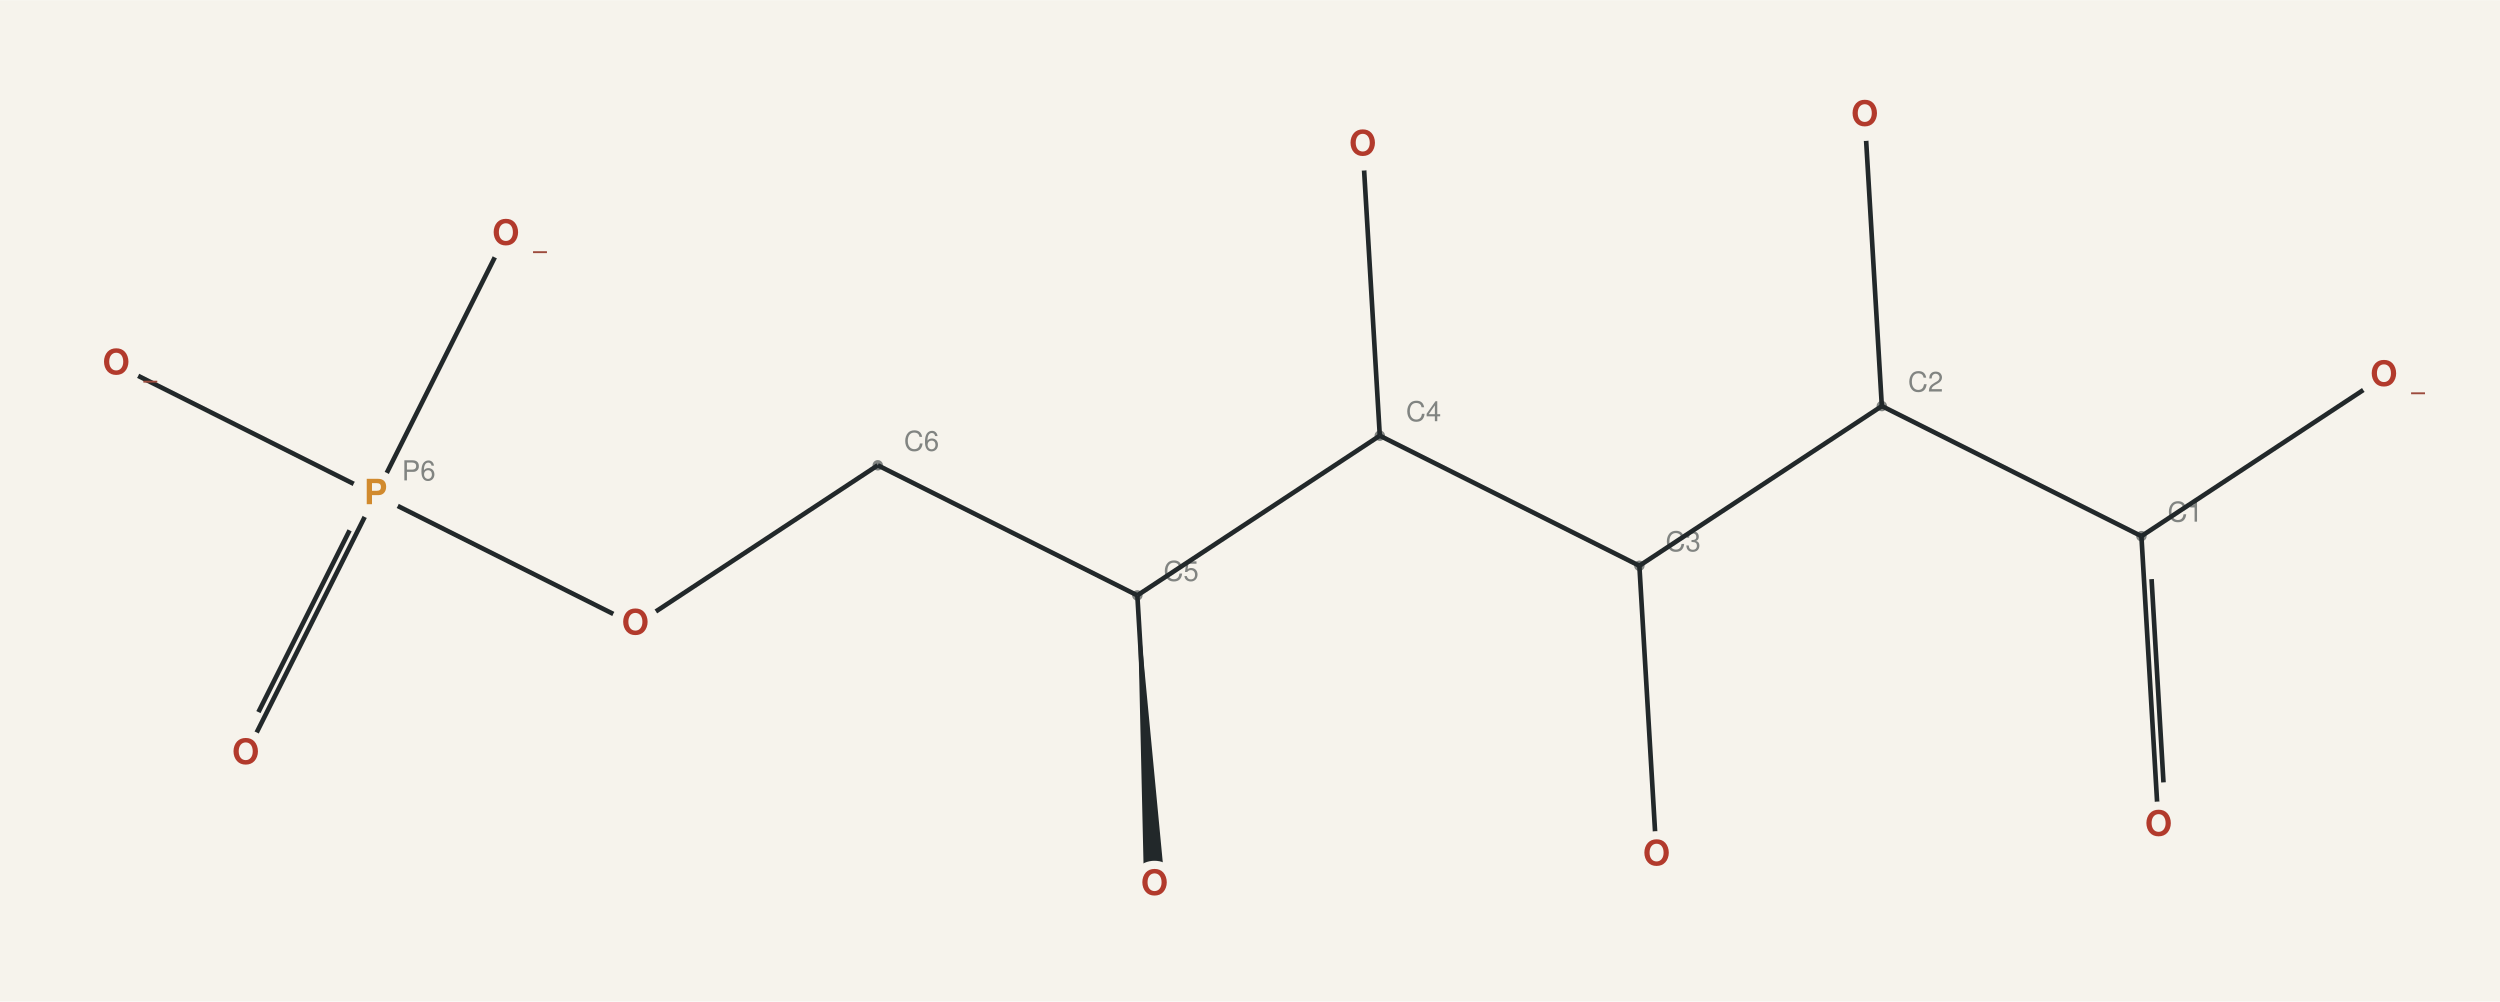
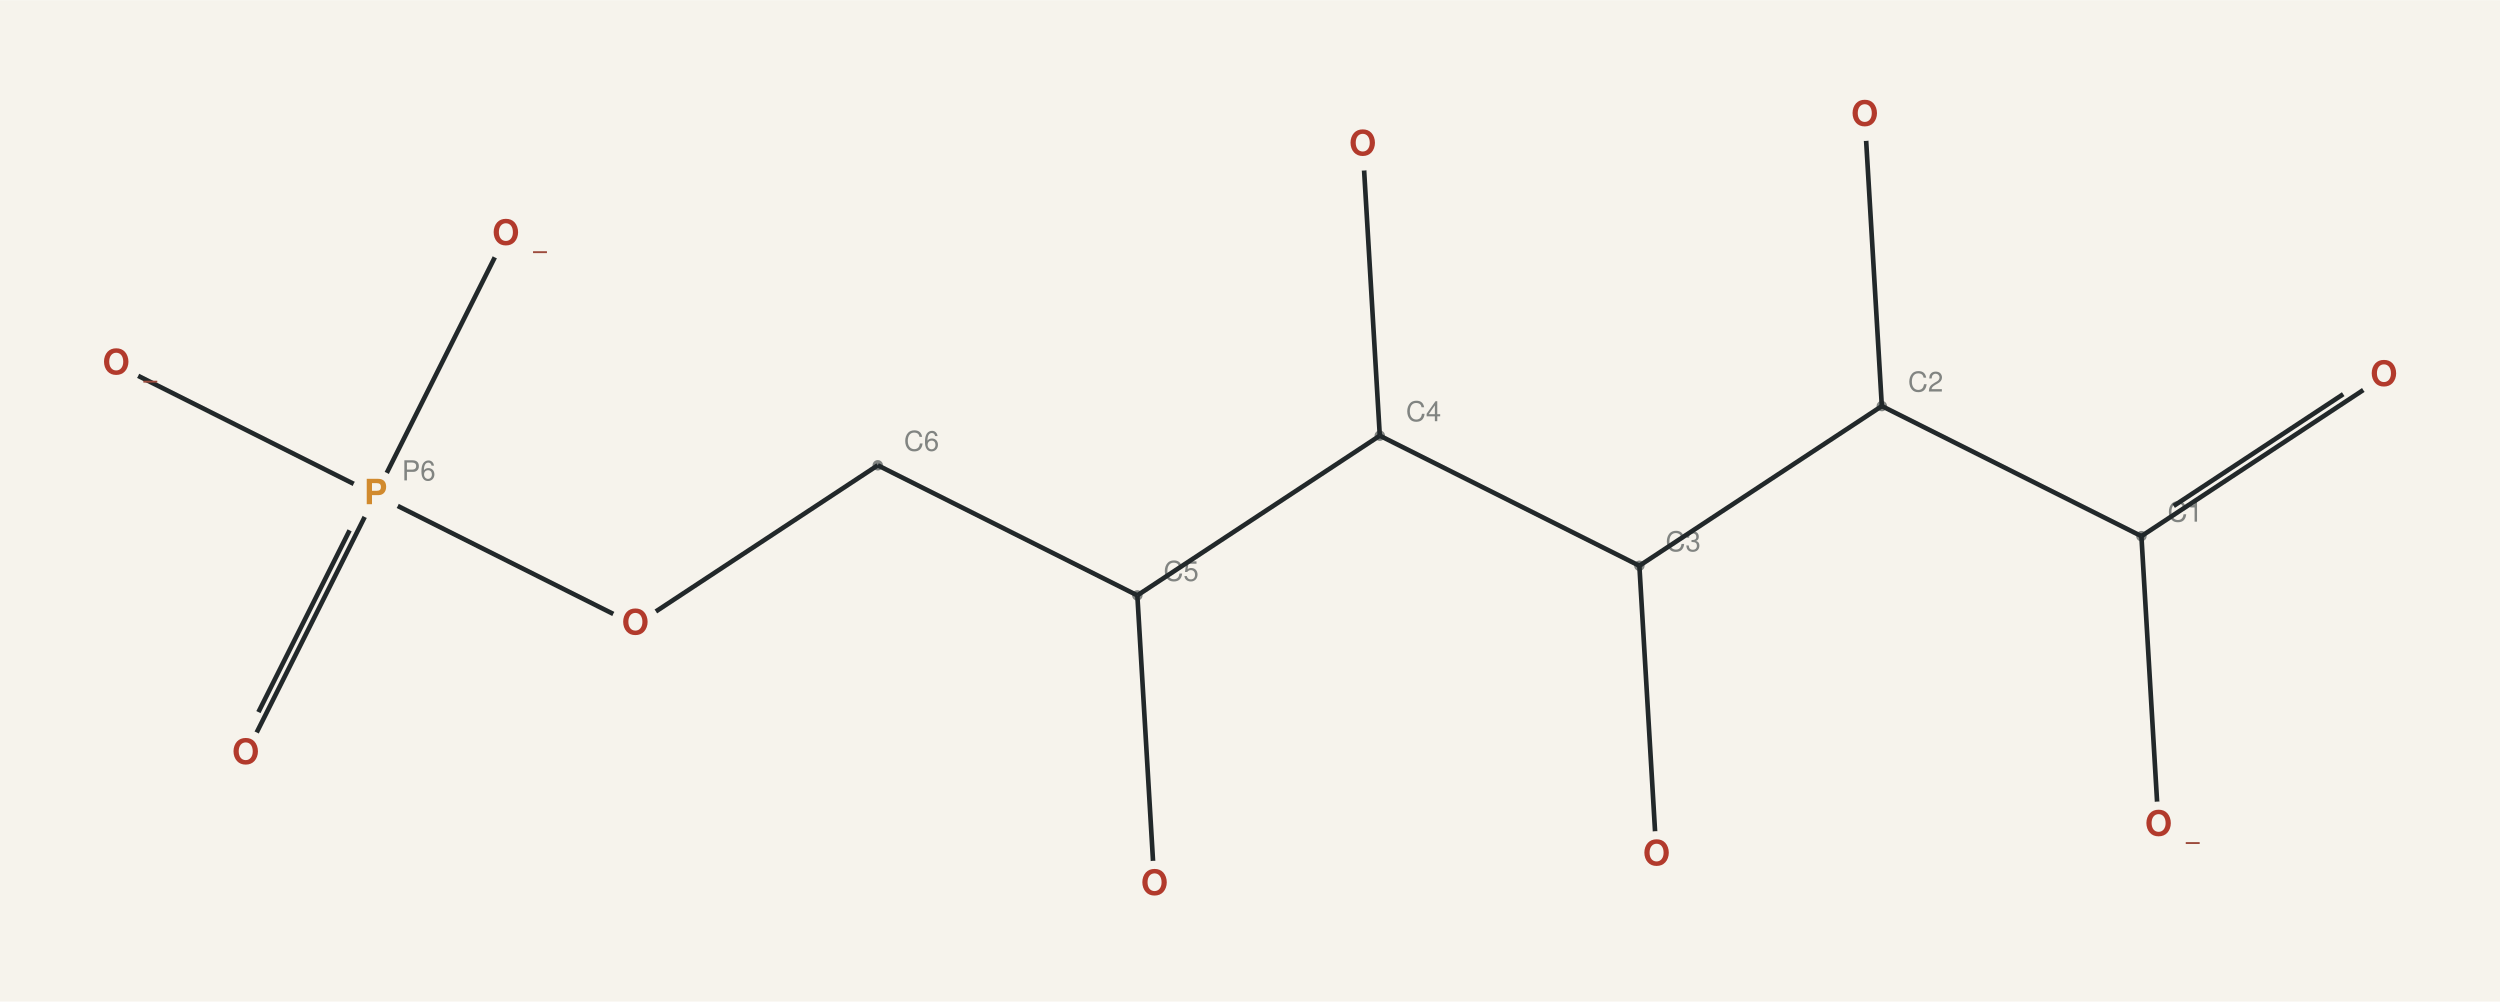
<svg xmlns="http://www.w3.org/2000/svg" viewBox="20.0 20.0 861.0 344.9" width="861" height="345" role="img" aria-label="6pg-l-2d">
  <rect x="20.0" y="20.0" width="861.0" height="344.9" fill="#f6f3ec" />
-   <line x1="763.4" y1="304.5" x2="757.5" y2="204.6" stroke="#22282a" stroke-width="1.6" />
-   <line x1="765.1" y1="289.4" x2="761.0" y2="219.4" stroke="#22282a" stroke-width="1.6" />
-   <line x1="757.5" y1="204.6" x2="841.0" y2="149.6" stroke="#22282a" stroke-width="1.6" />
+   <line x1="841.0" y1="149.6" x2="757.5" y2="204.6" stroke="#22282a" stroke-width="1.6" />
+   <line x1="827.0" y1="155.7" x2="768.6" y2="194.2" stroke="#22282a" stroke-width="1.6" />
+   <line x1="757.5" y1="204.6" x2="763.4" y2="304.5" stroke="#22282a" stroke-width="1.6" />
  <line x1="757.5" y1="204.6" x2="668.1" y2="159.8" stroke="#22282a" stroke-width="1.6" />
  <line x1="668.1" y1="159.8" x2="662.2" y2="60.0" stroke="#22282a" stroke-width="1.6" />
  <line x1="668.1" y1="159.8" x2="584.6" y2="214.8" stroke="#22282a" stroke-width="1.6" />
  <line x1="584.6" y1="214.8" x2="590.5" y2="314.7" stroke="#22282a" stroke-width="1.6" />
  <line x1="584.6" y1="214.8" x2="495.2" y2="170.0" stroke="#22282a" stroke-width="1.6" />
  <line x1="495.2" y1="170.0" x2="489.3" y2="70.2" stroke="#22282a" stroke-width="1.6" />
  <line x1="495.2" y1="170.0" x2="411.7" y2="225.0" stroke="#22282a" stroke-width="1.6" />
  <line x1="411.7" y1="225.0" x2="417.6" y2="324.9" stroke="#22282a" stroke-width="1.6" />
  <line x1="411.7" y1="225.0" x2="322.3" y2="180.2" stroke="#22282a" stroke-width="1.6" />
  <line x1="322.3" y1="180.2" x2="238.8" y2="235.2" stroke="#22282a" stroke-width="1.6" />
  <line x1="238.8" y1="235.2" x2="149.4" y2="190.4" stroke="#22282a" stroke-width="1.6" />
  <line x1="149.4" y1="190.4" x2="104.6" y2="279.8" stroke="#22282a" stroke-width="1.6" />
  <line x1="140.4" y1="202.6" x2="109.0" y2="265.2" stroke="#22282a" stroke-width="1.6" />
  <line x1="149.4" y1="190.4" x2="194.2" y2="101.0" stroke="#22282a" stroke-width="1.6" />
  <line x1="149.4" y1="190.4" x2="60.0" y2="145.6" stroke="#22282a" stroke-width="1.6" />
-   <polygon points="411.7,225.0 414.0,325.1 421.2,324.7" fill="#22282a" />
+   <circle cx="841.0" cy="149.6" r="8.5" fill="#f6f3ec" />
+   <text x="841.0" y="152.8" text-anchor="middle" data-element="O" data-element-color="#b23a2c" style="fill:#b23a2c" font-family="Helvetica, Arial, sans-serif" font-size="12" font-weight="700" fill="#b23a2c">O</text>
+   <circle cx="757.5" cy="204.6" r="1.8" fill="rgba(34,40,42,0.55)" />
+   <text x="766.5" y="199.6" font-family="Helvetica, Arial, sans-serif" font-size="9.5" fill="rgba(34,40,42,0.55)">C1</text>
  <circle cx="763.4" cy="304.5" r="8.5" fill="#f6f3ec" />
  <text x="763.4" y="307.7" text-anchor="middle" data-element="O" data-element-color="#b23a2c" style="fill:#b23a2c" font-family="Helvetica, Arial, sans-serif" font-size="12" font-weight="700" fill="#b23a2c">O</text>
-   <circle cx="757.5" cy="204.6" r="1.8" fill="rgba(34,40,42,0.55)" />
-   <text x="766.5" y="199.6" font-family="Helvetica, Arial, sans-serif" font-size="9.5" fill="rgba(34,40,42,0.55)">C1</text>
-   <circle cx="841.0" cy="149.6" r="8.5" fill="#f6f3ec" />
-   <text x="841.0" y="152.8" text-anchor="middle" data-element="O" data-element-color="#b23a2c" style="fill:#b23a2c" font-family="Helvetica, Arial, sans-serif" font-size="12" font-weight="700" fill="#b23a2c">O</text>
-   <text x="850.0" y="157.6" font-family="Helvetica, Arial, sans-serif" font-size="9.5" fill="#9c4a3c">−</text>
+   <text x="772.4" y="312.5" font-family="Helvetica, Arial, sans-serif" font-size="9.5" fill="#9c4a3c">−</text>
  <circle cx="668.1" cy="159.8" r="1.8" fill="rgba(34,40,42,0.55)" />
  <text x="677.1" y="154.8" font-family="Helvetica, Arial, sans-serif" font-size="9.5" fill="rgba(34,40,42,0.55)">C2</text>
  <circle cx="662.2" cy="60.0" r="8.5" fill="#f6f3ec" />
  <text x="662.2" y="63.2" text-anchor="middle" data-element="O" data-element-color="#b23a2c" style="fill:#b23a2c" font-family="Helvetica, Arial, sans-serif" font-size="12" font-weight="700" fill="#b23a2c">O</text>
  <circle cx="584.6" cy="214.8" r="1.8" fill="rgba(34,40,42,0.55)" />
  <text x="593.6" y="209.8" font-family="Helvetica, Arial, sans-serif" font-size="9.5" fill="rgba(34,40,42,0.55)">C3</text>
  <circle cx="590.5" cy="314.7" r="8.5" fill="#f6f3ec" />
  <text x="590.5" y="317.9" text-anchor="middle" data-element="O" data-element-color="#b23a2c" style="fill:#b23a2c" font-family="Helvetica, Arial, sans-serif" font-size="12" font-weight="700" fill="#b23a2c">O</text>
  <circle cx="495.2" cy="170.0" r="1.8" fill="rgba(34,40,42,0.55)" />
  <text x="504.2" y="165.0" font-family="Helvetica, Arial, sans-serif" font-size="9.5" fill="rgba(34,40,42,0.55)">C4</text>
  <circle cx="489.3" cy="70.2" r="8.5" fill="#f6f3ec" />
  <text x="489.3" y="73.4" text-anchor="middle" data-element="O" data-element-color="#b23a2c" style="fill:#b23a2c" font-family="Helvetica, Arial, sans-serif" font-size="12" font-weight="700" fill="#b23a2c">O</text>
  <circle cx="411.7" cy="225.0" r="1.8" fill="rgba(34,40,42,0.55)" />
  <text x="420.7" y="220.0" font-family="Helvetica, Arial, sans-serif" font-size="9.5" fill="rgba(34,40,42,0.55)">C5</text>
  <circle cx="417.6" cy="324.9" r="8.5" fill="#f6f3ec" />
  <text x="417.6" y="328.1" text-anchor="middle" data-element="O" data-element-color="#b23a2c" style="fill:#b23a2c" font-family="Helvetica, Arial, sans-serif" font-size="12" font-weight="700" fill="#b23a2c">O</text>
  <circle cx="322.3" cy="180.2" r="1.8" fill="rgba(34,40,42,0.55)" />
  <text x="331.3" y="175.2" font-family="Helvetica, Arial, sans-serif" font-size="9.5" fill="rgba(34,40,42,0.55)">C6</text>
  <circle cx="238.8" cy="235.2" r="8.5" fill="#f6f3ec" />
  <text x="238.8" y="238.4" text-anchor="middle" data-element="O" data-element-color="#b23a2c" style="fill:#b23a2c" font-family="Helvetica, Arial, sans-serif" font-size="12" font-weight="700" fill="#b23a2c">O</text>
  <circle cx="149.4" cy="190.4" r="8.5" fill="#f6f3ec" />
  <text x="149.4" y="193.6" text-anchor="middle" data-element="P" data-element-color="#d18a2e" style="fill:#d18a2e" font-family="Helvetica, Arial, sans-serif" font-size="12" font-weight="700" fill="#d18a2e">P</text>
  <text x="158.4" y="185.4" font-family="Helvetica, Arial, sans-serif" font-size="9.5" fill="rgba(34,40,42,0.55)">P6</text>
  <circle cx="104.6" cy="279.8" r="8.5" fill="#f6f3ec" />
  <text x="104.6" y="283.0" text-anchor="middle" data-element="O" data-element-color="#b23a2c" style="fill:#b23a2c" font-family="Helvetica, Arial, sans-serif" font-size="12" font-weight="700" fill="#b23a2c">O</text>
  <circle cx="194.2" cy="101.0" r="8.5" fill="#f6f3ec" />
  <text x="194.2" y="104.2" text-anchor="middle" data-element="O" data-element-color="#b23a2c" style="fill:#b23a2c" font-family="Helvetica, Arial, sans-serif" font-size="12" font-weight="700" fill="#b23a2c">O</text>
  <text x="203.2" y="109.0" font-family="Helvetica, Arial, sans-serif" font-size="9.5" fill="#9c4a3c">−</text>
  <circle cx="60.0" cy="145.6" r="8.5" fill="#f6f3ec" />
  <text x="60.0" y="148.8" text-anchor="middle" data-element="O" data-element-color="#b23a2c" style="fill:#b23a2c" font-family="Helvetica, Arial, sans-serif" font-size="12" font-weight="700" fill="#b23a2c">O</text>
  <text x="69.0" y="153.6" font-family="Helvetica, Arial, sans-serif" font-size="9.5" fill="#9c4a3c">−</text>
</svg>
